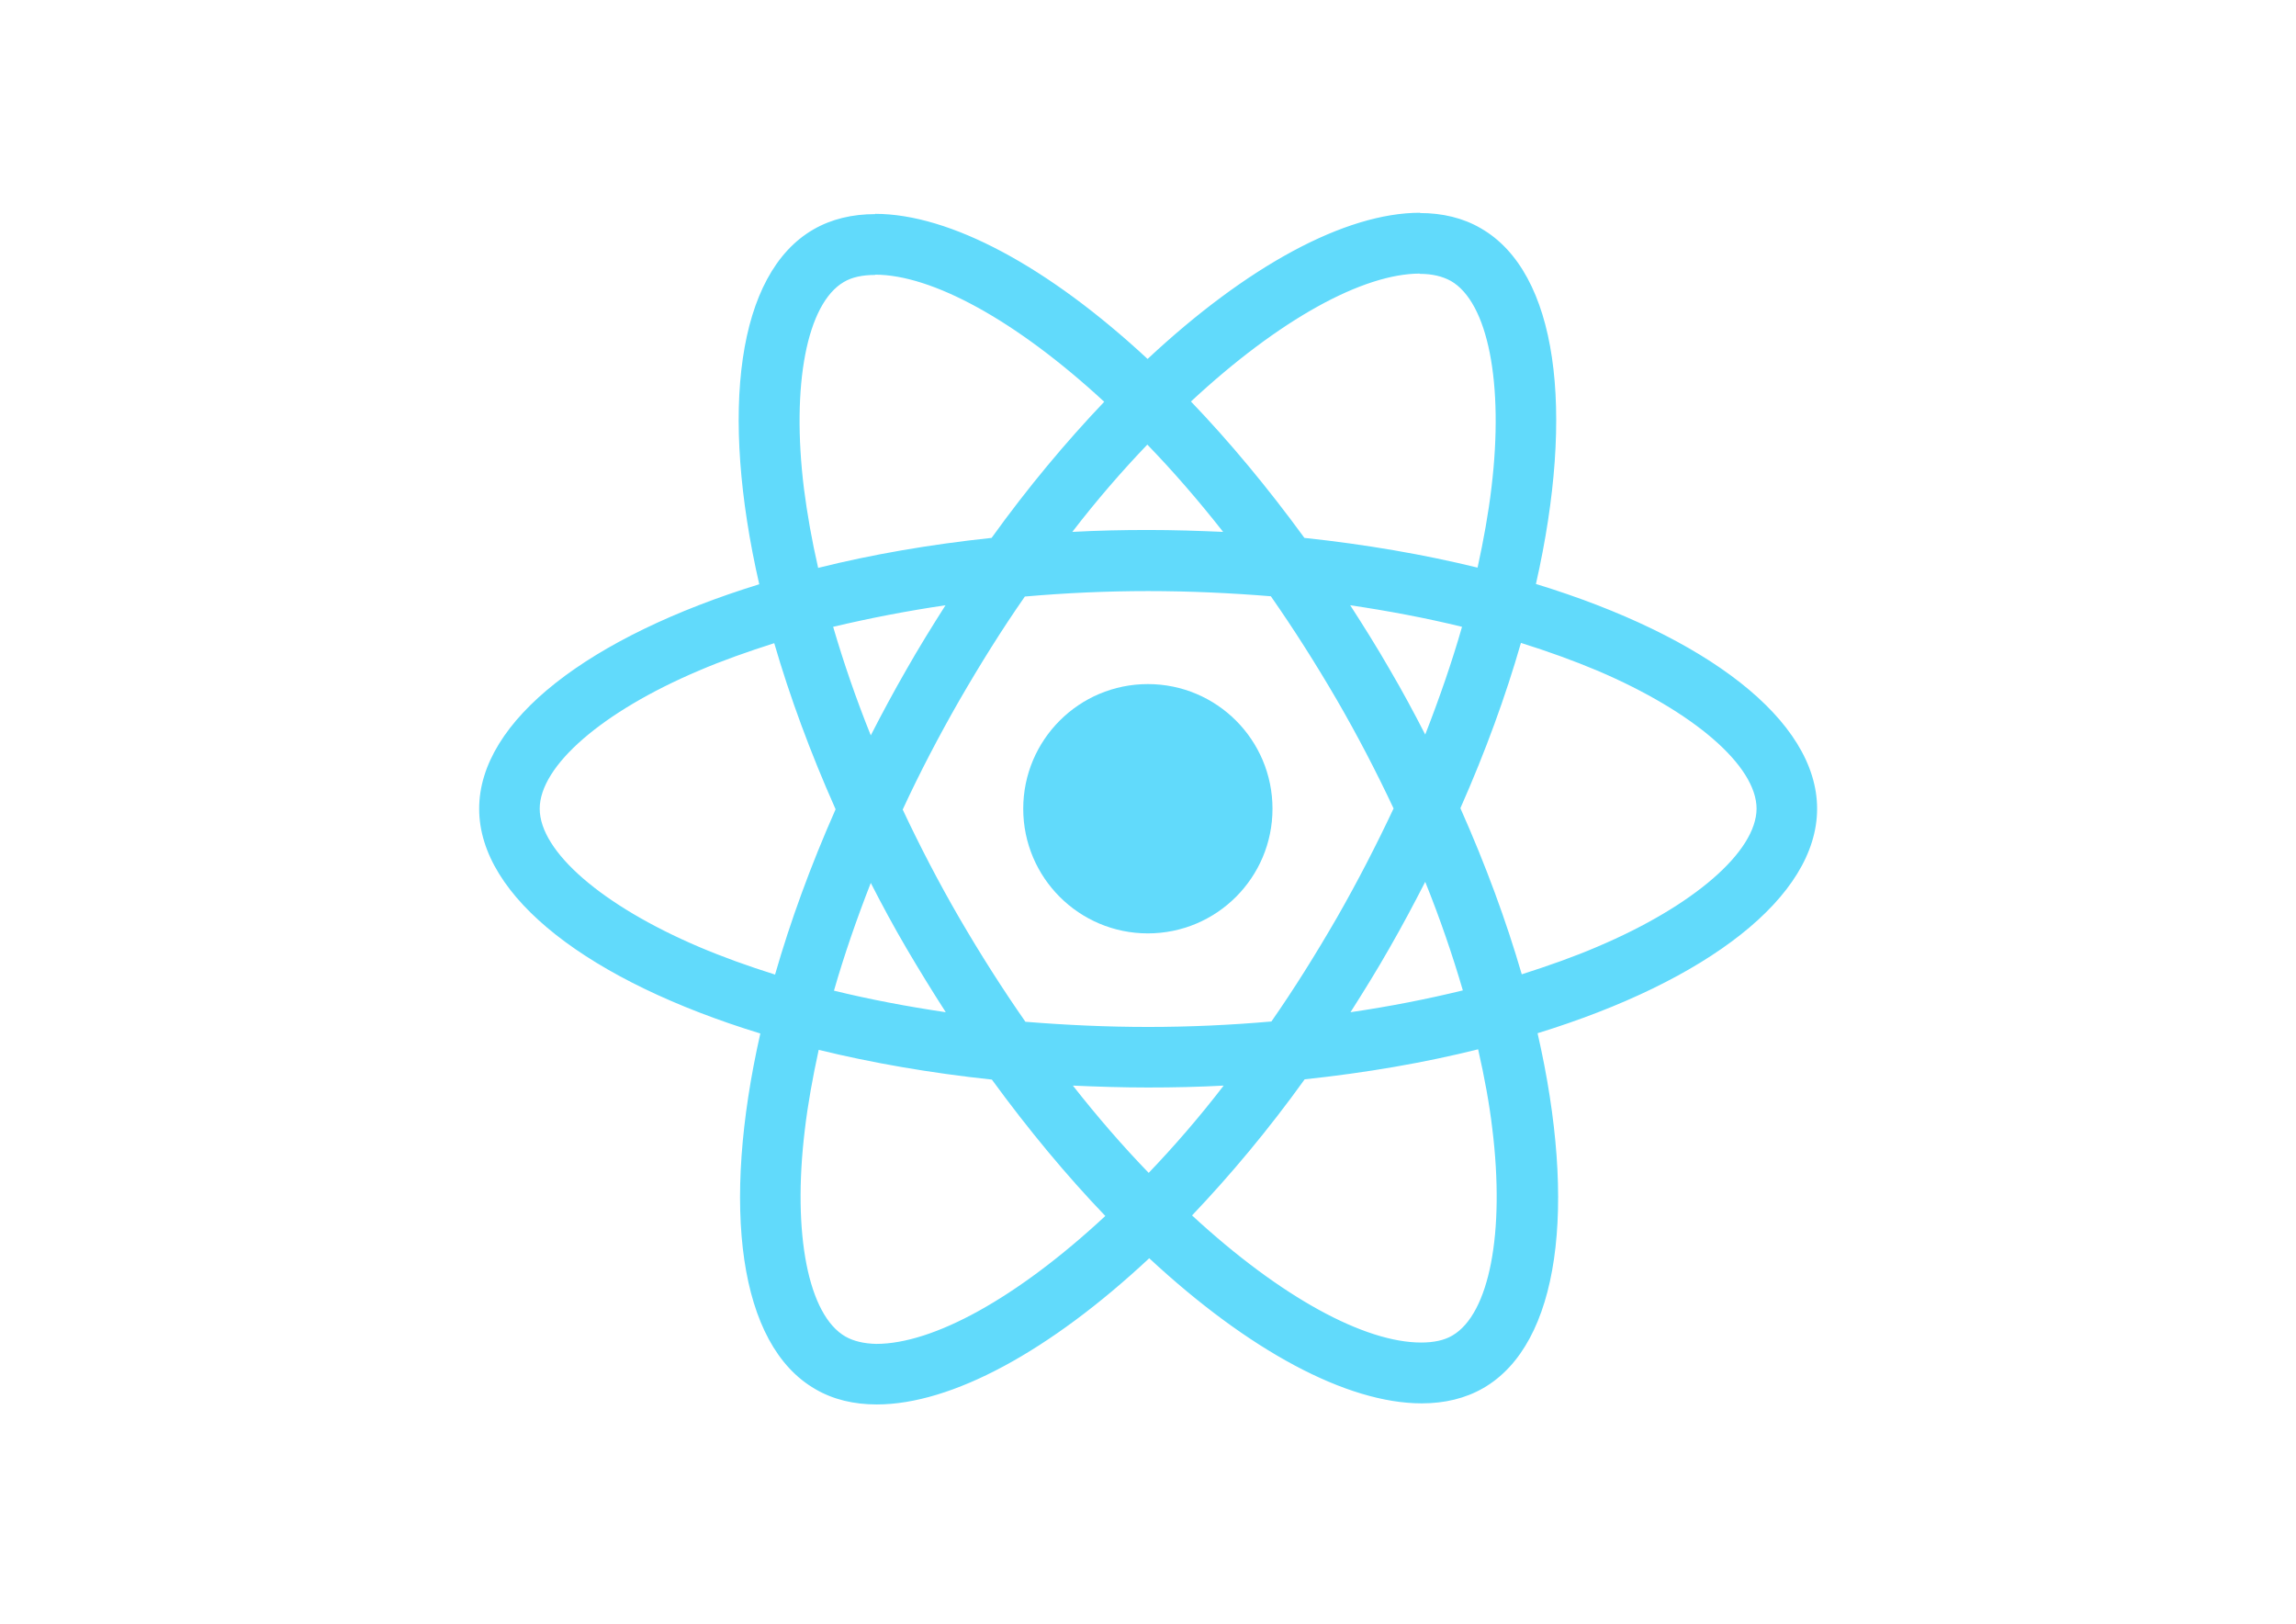
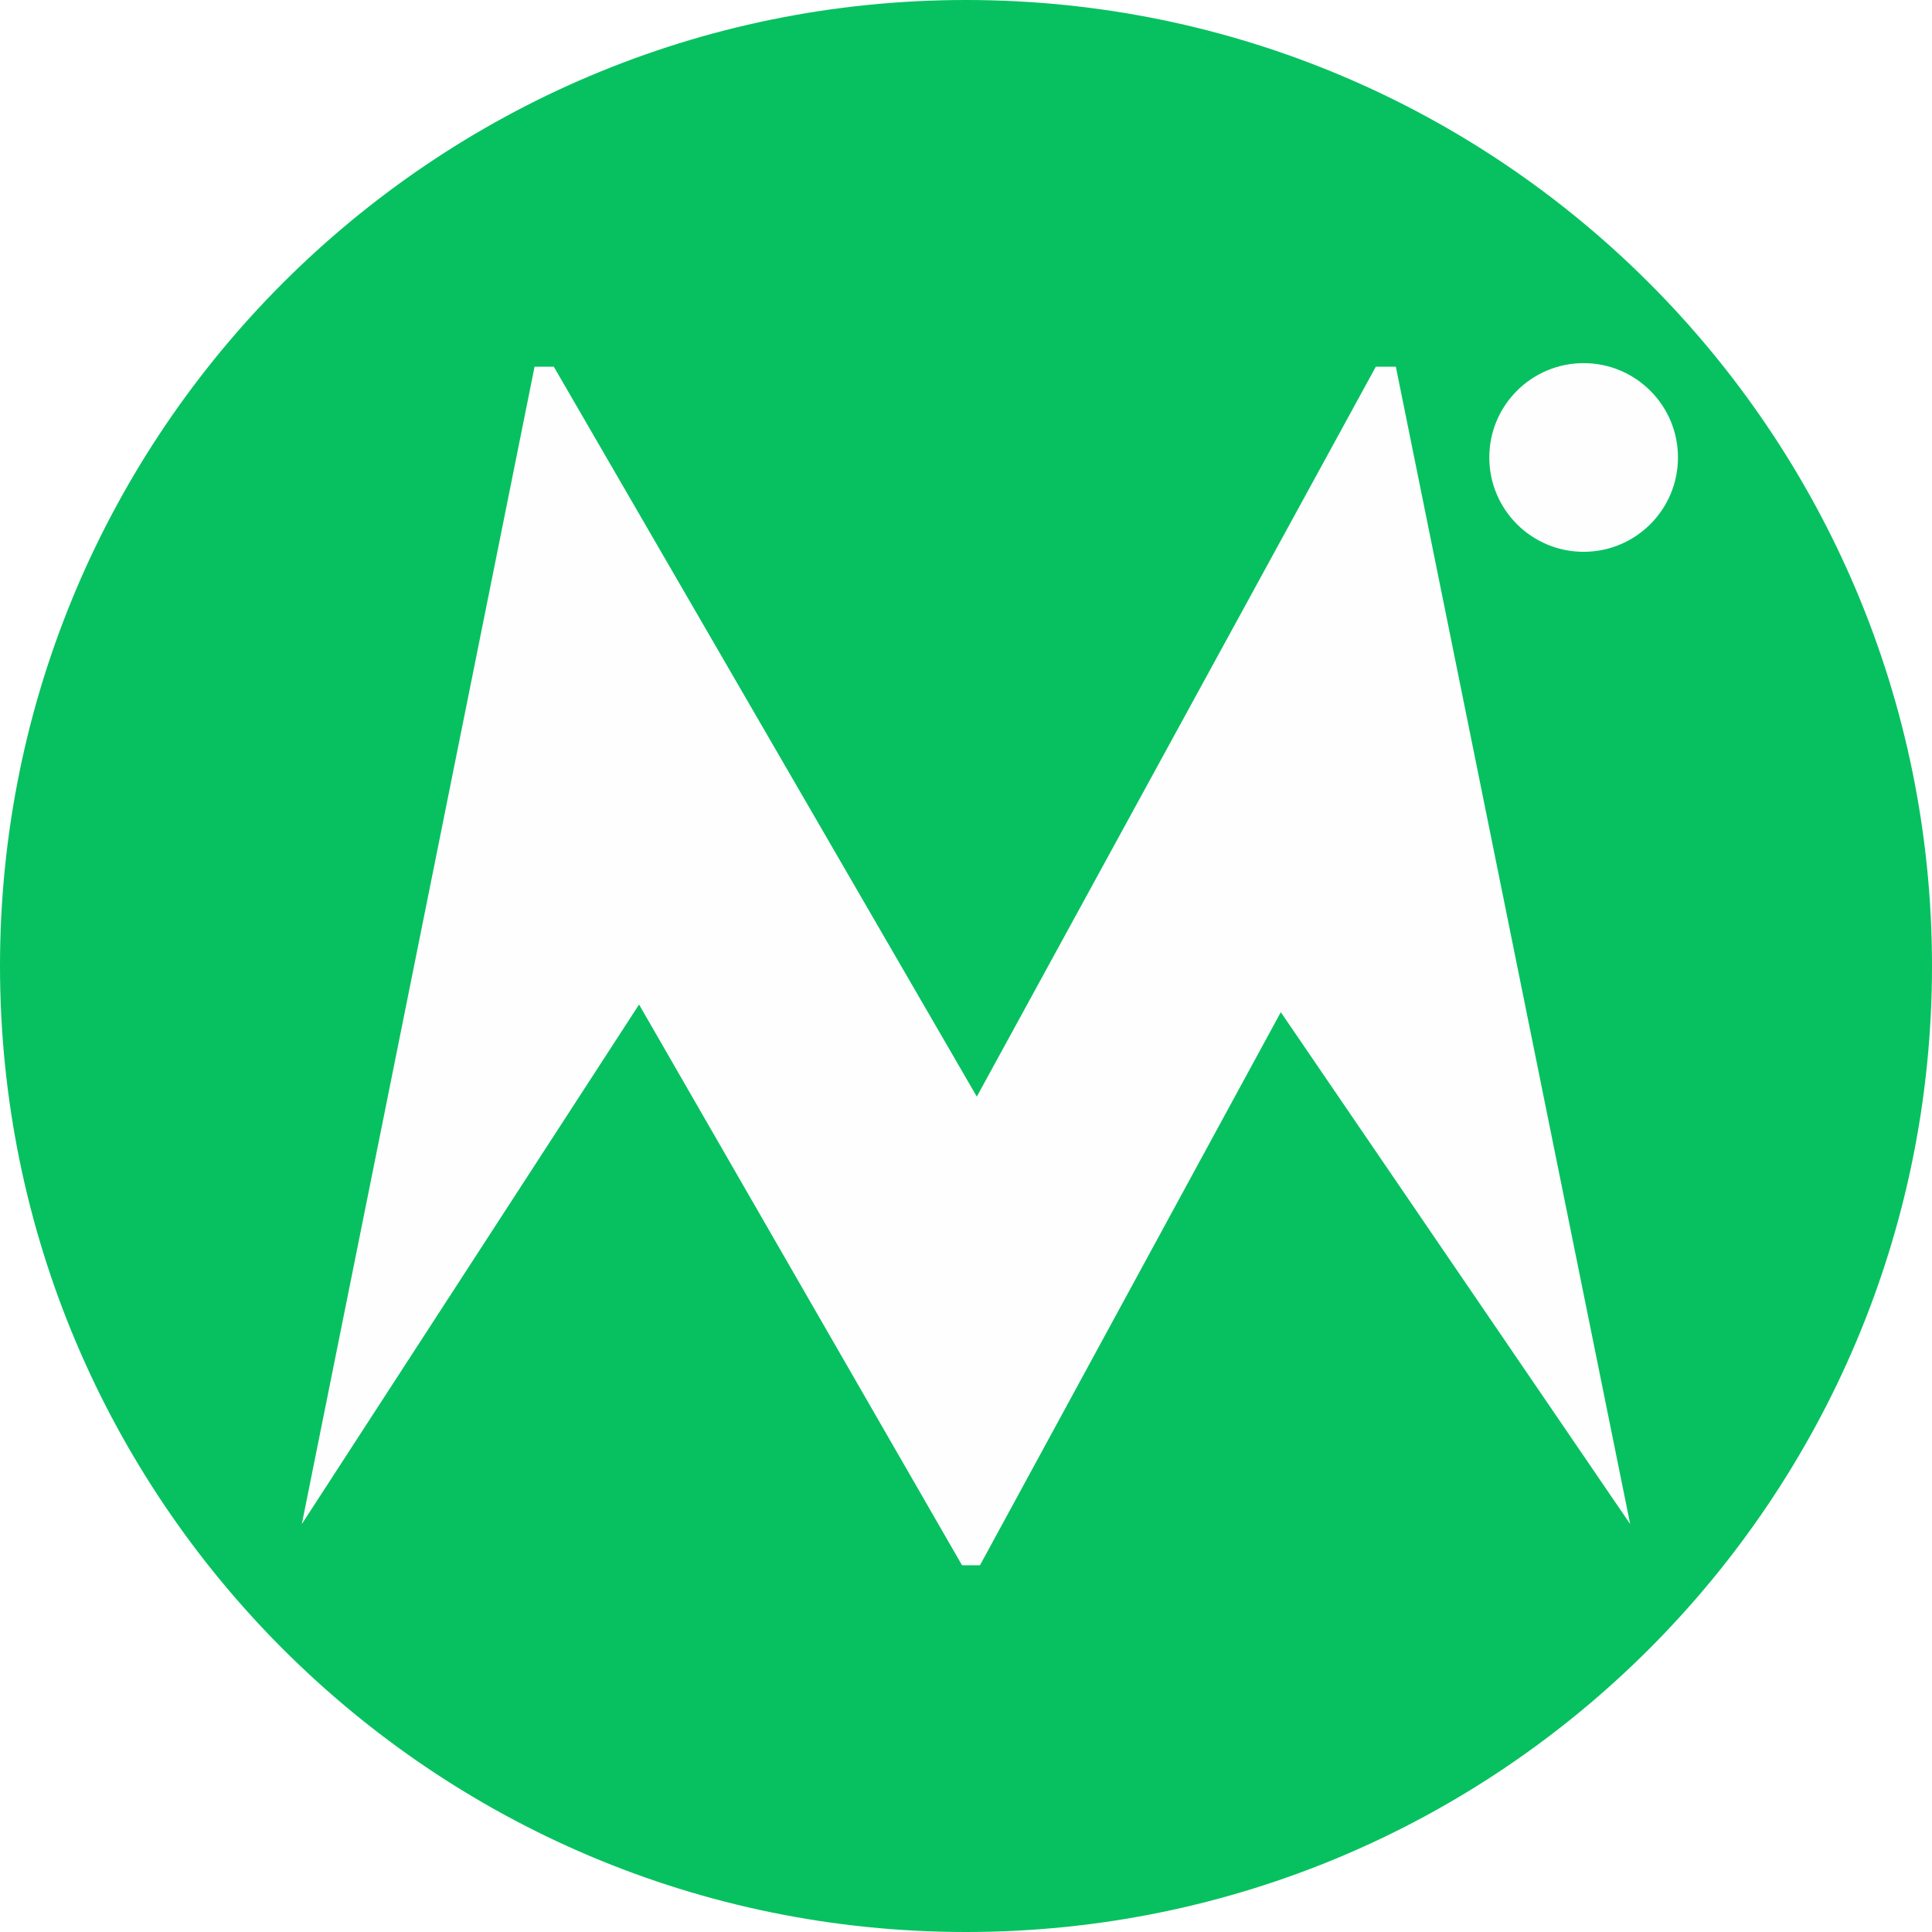
- <svg xmlns="http://www.w3.org/2000/svg" viewBox="0 0 841.9 595.3">
-   <g fill="#61DAFB">
-     <path d="M666.3 296.5c0-32.5-40.7-63.3-103.1-82.4 14.4-63.6 8-114.2-20.2-130.4-6.5-3.8-14.1-5.6-22.4-5.6v22.3c4.6 0 8.3.9 11.4 2.6 13.6 7.8 19.5 37.5 14.9 75.7-1.1 9.4-2.9 19.3-5.1 29.4-19.6-4.8-41-8.5-63.5-10.9-13.5-18.5-27.5-35.3-41.6-50 32.6-30.3 63.2-46.9 84-46.9V78c-27.5 0-63.5 19.6-99.9 53.6-36.4-33.8-72.4-53.2-99.9-53.2v22.3c20.7 0 51.4 16.5 84 46.6-14 14.7-28 31.4-41.3 49.9-22.6 2.4-44 6.1-63.6 11-2.3-10-4-19.7-5.2-29-4.7-38.2 1.1-67.9 14.6-75.8 3-1.8 6.9-2.6 11.5-2.6V78.5c-8.4 0-16 1.8-22.6 5.6-28.1 16.2-34.4 66.7-19.9 130.1-62.2 19.2-102.7 49.9-102.7 82.3 0 32.5 40.7 63.3 103.1 82.4-14.4 63.6-8 114.2 20.2 130.4 6.5 3.8 14.1 5.6 22.5 5.6 27.5 0 63.5-19.6 99.9-53.6 36.4 33.8 72.4 53.2 99.9 53.2 8.4 0 16-1.8 22.6-5.6 28.1-16.2 34.4-66.7 19.9-130.1 62-19.1 102.5-49.9 102.5-82.3zm-130.2-66.7c-3.7 12.9-8.3 26.2-13.5 39.5-4.1-8-8.4-16-13.1-24-4.6-8-9.5-15.8-14.4-23.4 14.2 2.1 27.9 4.7 41 7.9zm-45.8 106.5c-7.8 13.5-15.8 26.3-24.1 38.2-14.9 1.3-30 2-45.2 2-15.1 0-30.2-.7-45-1.9-8.3-11.9-16.4-24.6-24.2-38-7.6-13.1-14.5-26.4-20.8-39.8 6.2-13.4 13.2-26.8 20.7-39.9 7.8-13.5 15.8-26.3 24.1-38.2 14.9-1.3 30-2 45.2-2 15.1 0 30.2.7 45 1.9 8.3 11.9 16.4 24.6 24.2 38 7.6 13.1 14.5 26.4 20.8 39.8-6.3 13.4-13.2 26.8-20.7 39.9zm32.3-13c5.4 13.4 10 26.8 13.8 39.8-13.1 3.2-26.9 5.9-41.2 8 4.9-7.7 9.8-15.6 14.4-23.7 4.6-8 8.9-16.1 13-24.1zM421.2 430c-9.3-9.6-18.6-20.3-27.8-32 9 .4 18.2.7 27.5.7 9.4 0 18.7-.2 27.8-.7-9 11.7-18.3 22.4-27.5 32zm-74.4-58.9c-14.2-2.1-27.9-4.7-41-7.9 3.7-12.9 8.3-26.2 13.5-39.5 4.1 8 8.4 16 13.1 24 4.7 8 9.5 15.8 14.4 23.4zM420.7 163c9.3 9.6 18.6 20.3 27.8 32-9-.4-18.2-.7-27.5-.7-9.4 0-18.7.2-27.8.7 9-11.7 18.3-22.4 27.5-32zm-74 58.9c-4.9 7.7-9.8 15.6-14.4 23.7-4.6 8-8.9 16-13 24-5.4-13.4-10-26.8-13.8-39.8 13.1-3.1 26.9-5.8 41.2-7.9zm-90.5 125.2c-35.4-15.1-58.3-34.9-58.3-50.6 0-15.7 22.9-35.6 58.3-50.6 8.6-3.7 18-7 27.7-10.1 5.7 19.6 13.2 40 22.5 60.9-9.2 20.8-16.6 41.1-22.2 60.6-9.9-3.1-19.3-6.5-28-10.2zM310 490c-13.6-7.8-19.5-37.5-14.9-75.7 1.1-9.4 2.9-19.3 5.1-29.4 19.6 4.8 41 8.5 63.5 10.9 13.5 18.5 27.5 35.3 41.6 50-32.6 30.3-63.2 46.9-84 46.9-4.5-.1-8.3-1-11.3-2.7zm237.2-76.2c4.7 38.2-1.1 67.9-14.6 75.8-3 1.8-6.9 2.6-11.5 2.6-20.7 0-51.4-16.5-84-46.6 14-14.7 28-31.4 41.3-49.9 22.6-2.4 44-6.1 63.6-11 2.3 10.1 4.1 19.8 5.2 29.1zm38.5-66.7c-8.6 3.7-18 7-27.7 10.1-5.7-19.6-13.2-40-22.5-60.9 9.2-20.8 16.6-41.1 22.2-60.6 9.9 3.1 19.3 6.5 28.1 10.2 35.4 15.1 58.3 34.9 58.3 50.6-.1 15.7-23 35.6-58.4 50.6zM320.8 78.4z" />
-     <circle cx="420.9" cy="296.5" r="45.7" />
-     <path d="M520.5 78.1z" />
+ <svg xmlns="http://www.w3.org/2000/svg" xml:space="preserve" width="1024px" height="1024px" version="1.1" style="shape-rendering:geometricPrecision; text-rendering:geometricPrecision; image-rendering:optimizeQuality; fill-rule:evenodd; clip-rule:evenodd" viewBox="0 0 1024 1024">
+   <defs>
+     <style type="text/css">
+    
+     .fil0 {fill:none}
+     .fil2 {fill:#FEFEFE}
+     .fil1 {fill:#07C160}
+    
+   </style>
+   </defs>
+   <g>
+     <rect class="fil0" width="1024" height="1024" />
+     <rect class="fil0" width="1024" height="1024" />
+     <g id="_2225049615792">
+       <circle class="fil1" cx="512" cy="512" r="512" />
+       <polygon class="fil2" points="159.97,807.8 338.71,532.42 509.9,829.62 519.41,829.62 678.85,536.47 864.03,807.8 739.83,194.38 729.2,194.38 517.73,581.23 293.54,194.38 283.33,194.38 " />
+       <circle class="fil2" cx="839.36" cy="242.47" r="50" />
+     </g>
  </g>
</svg>
